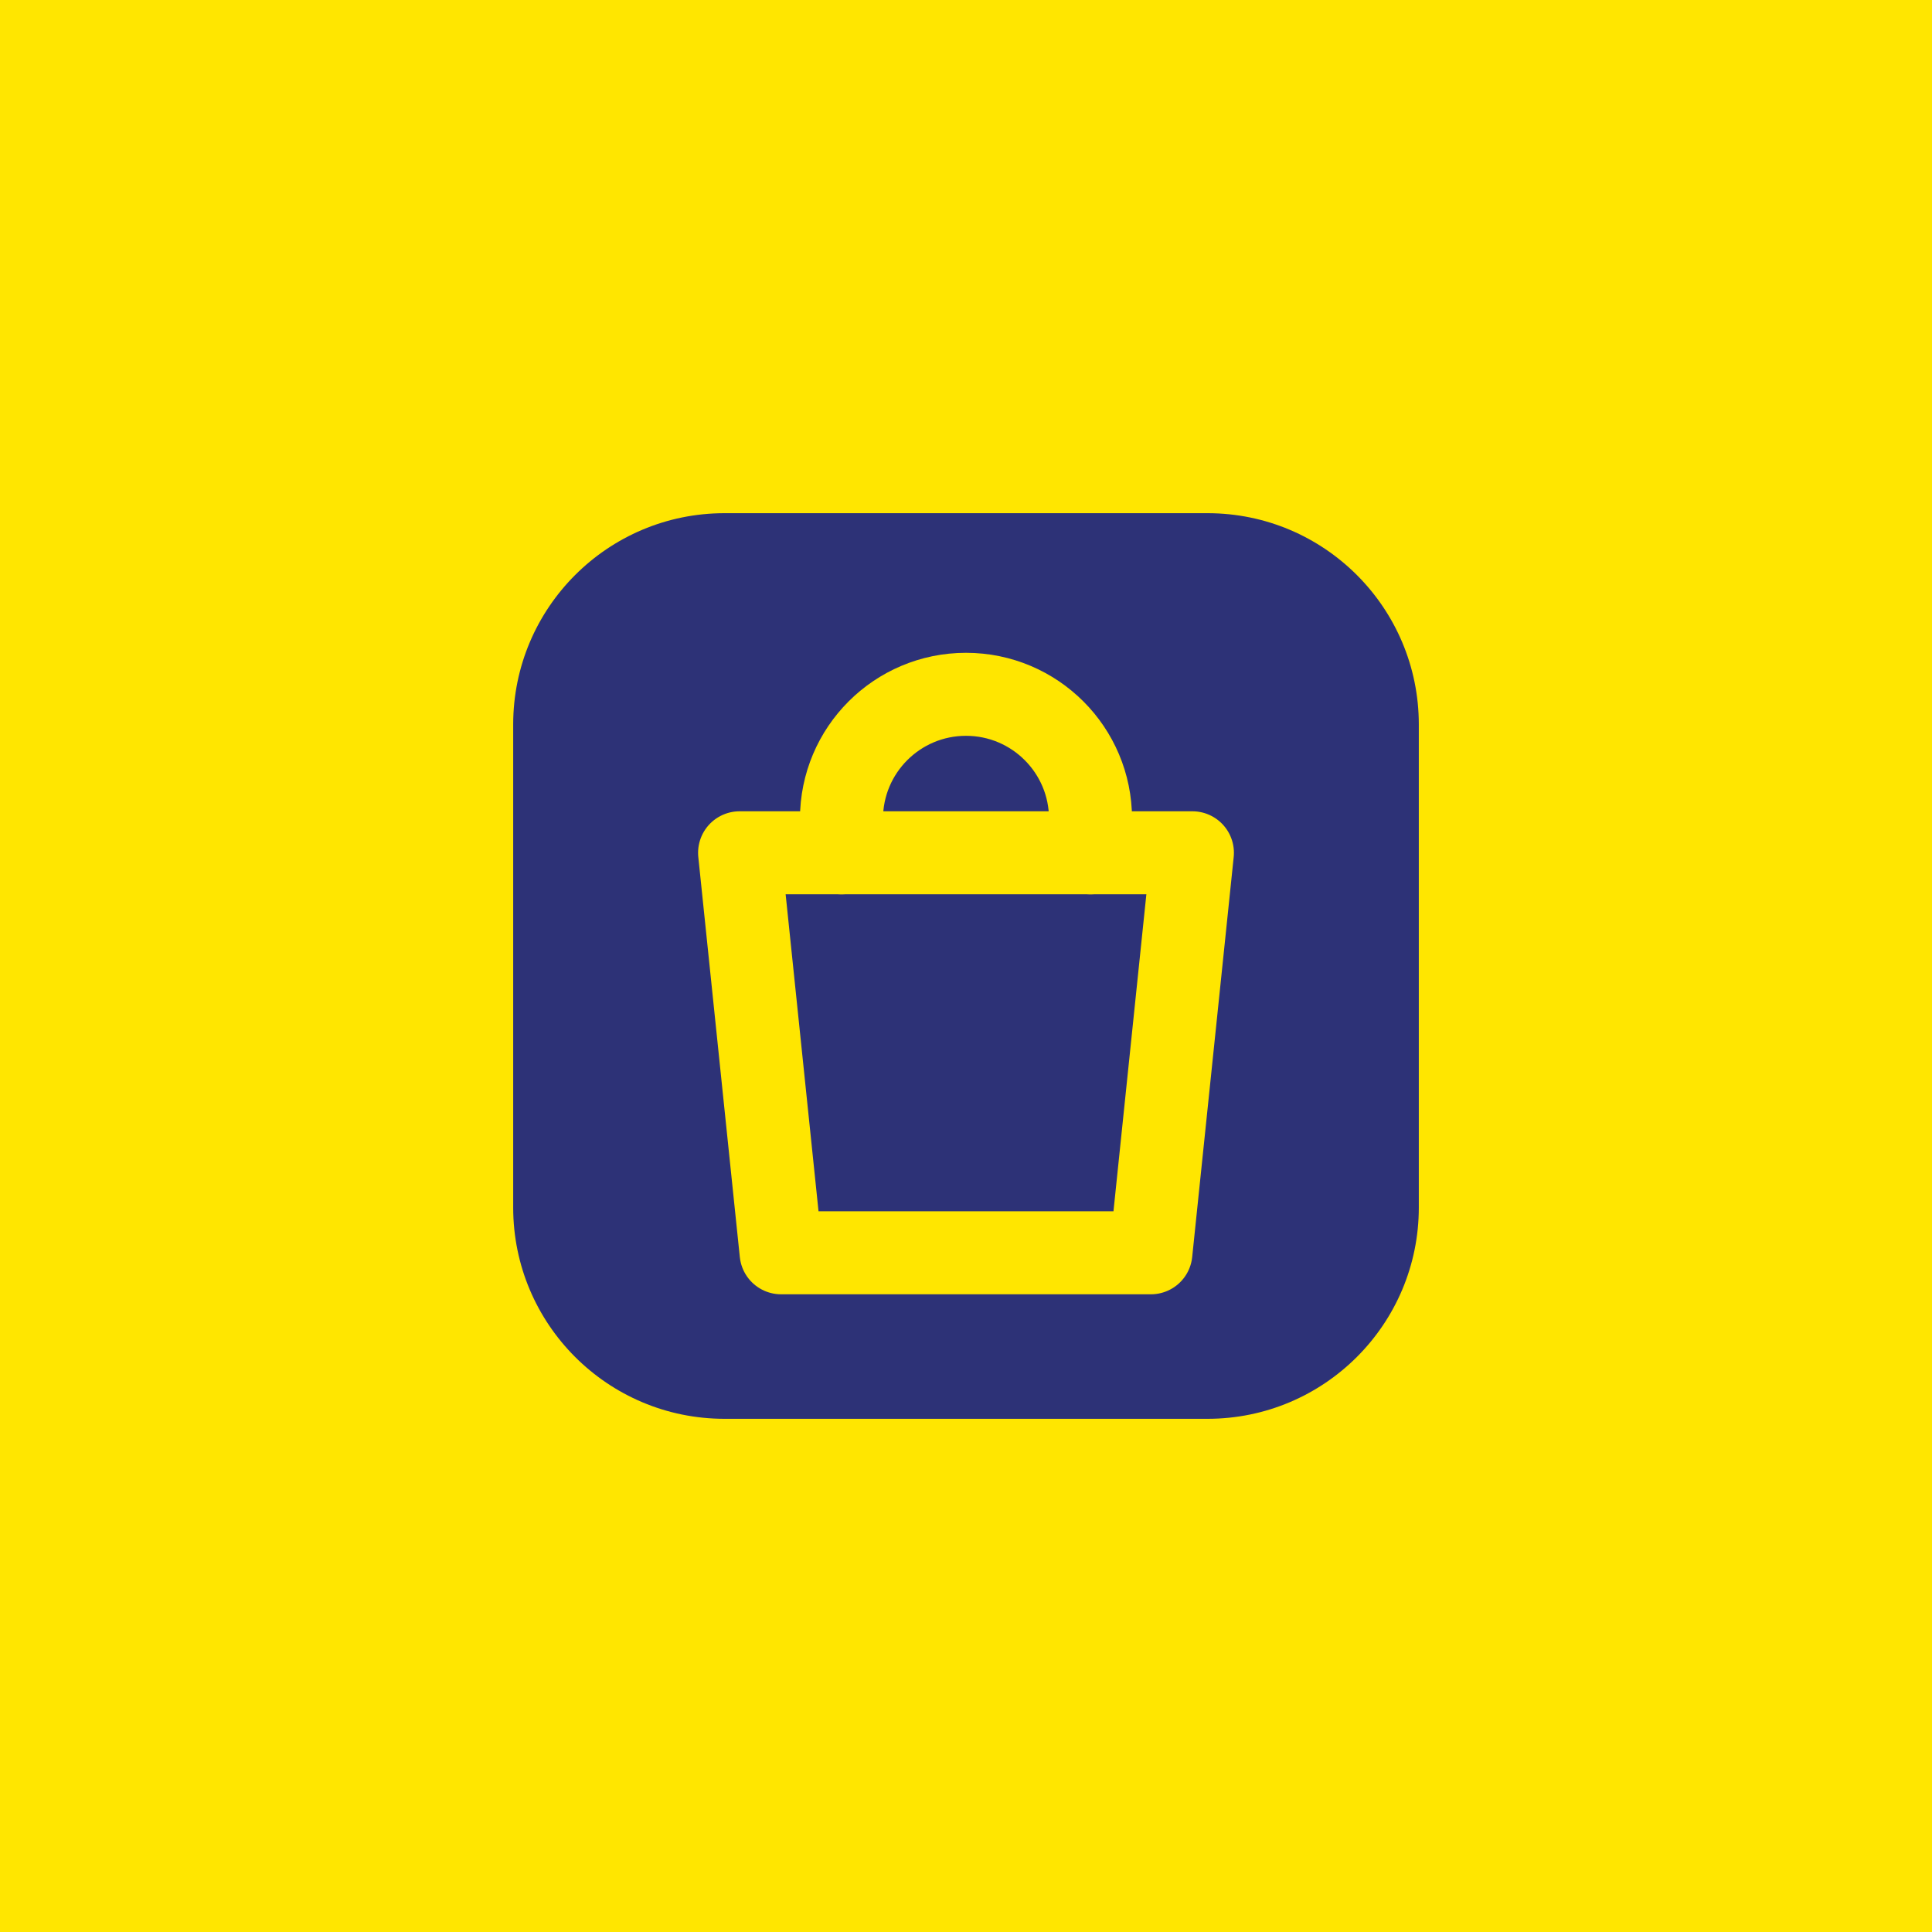
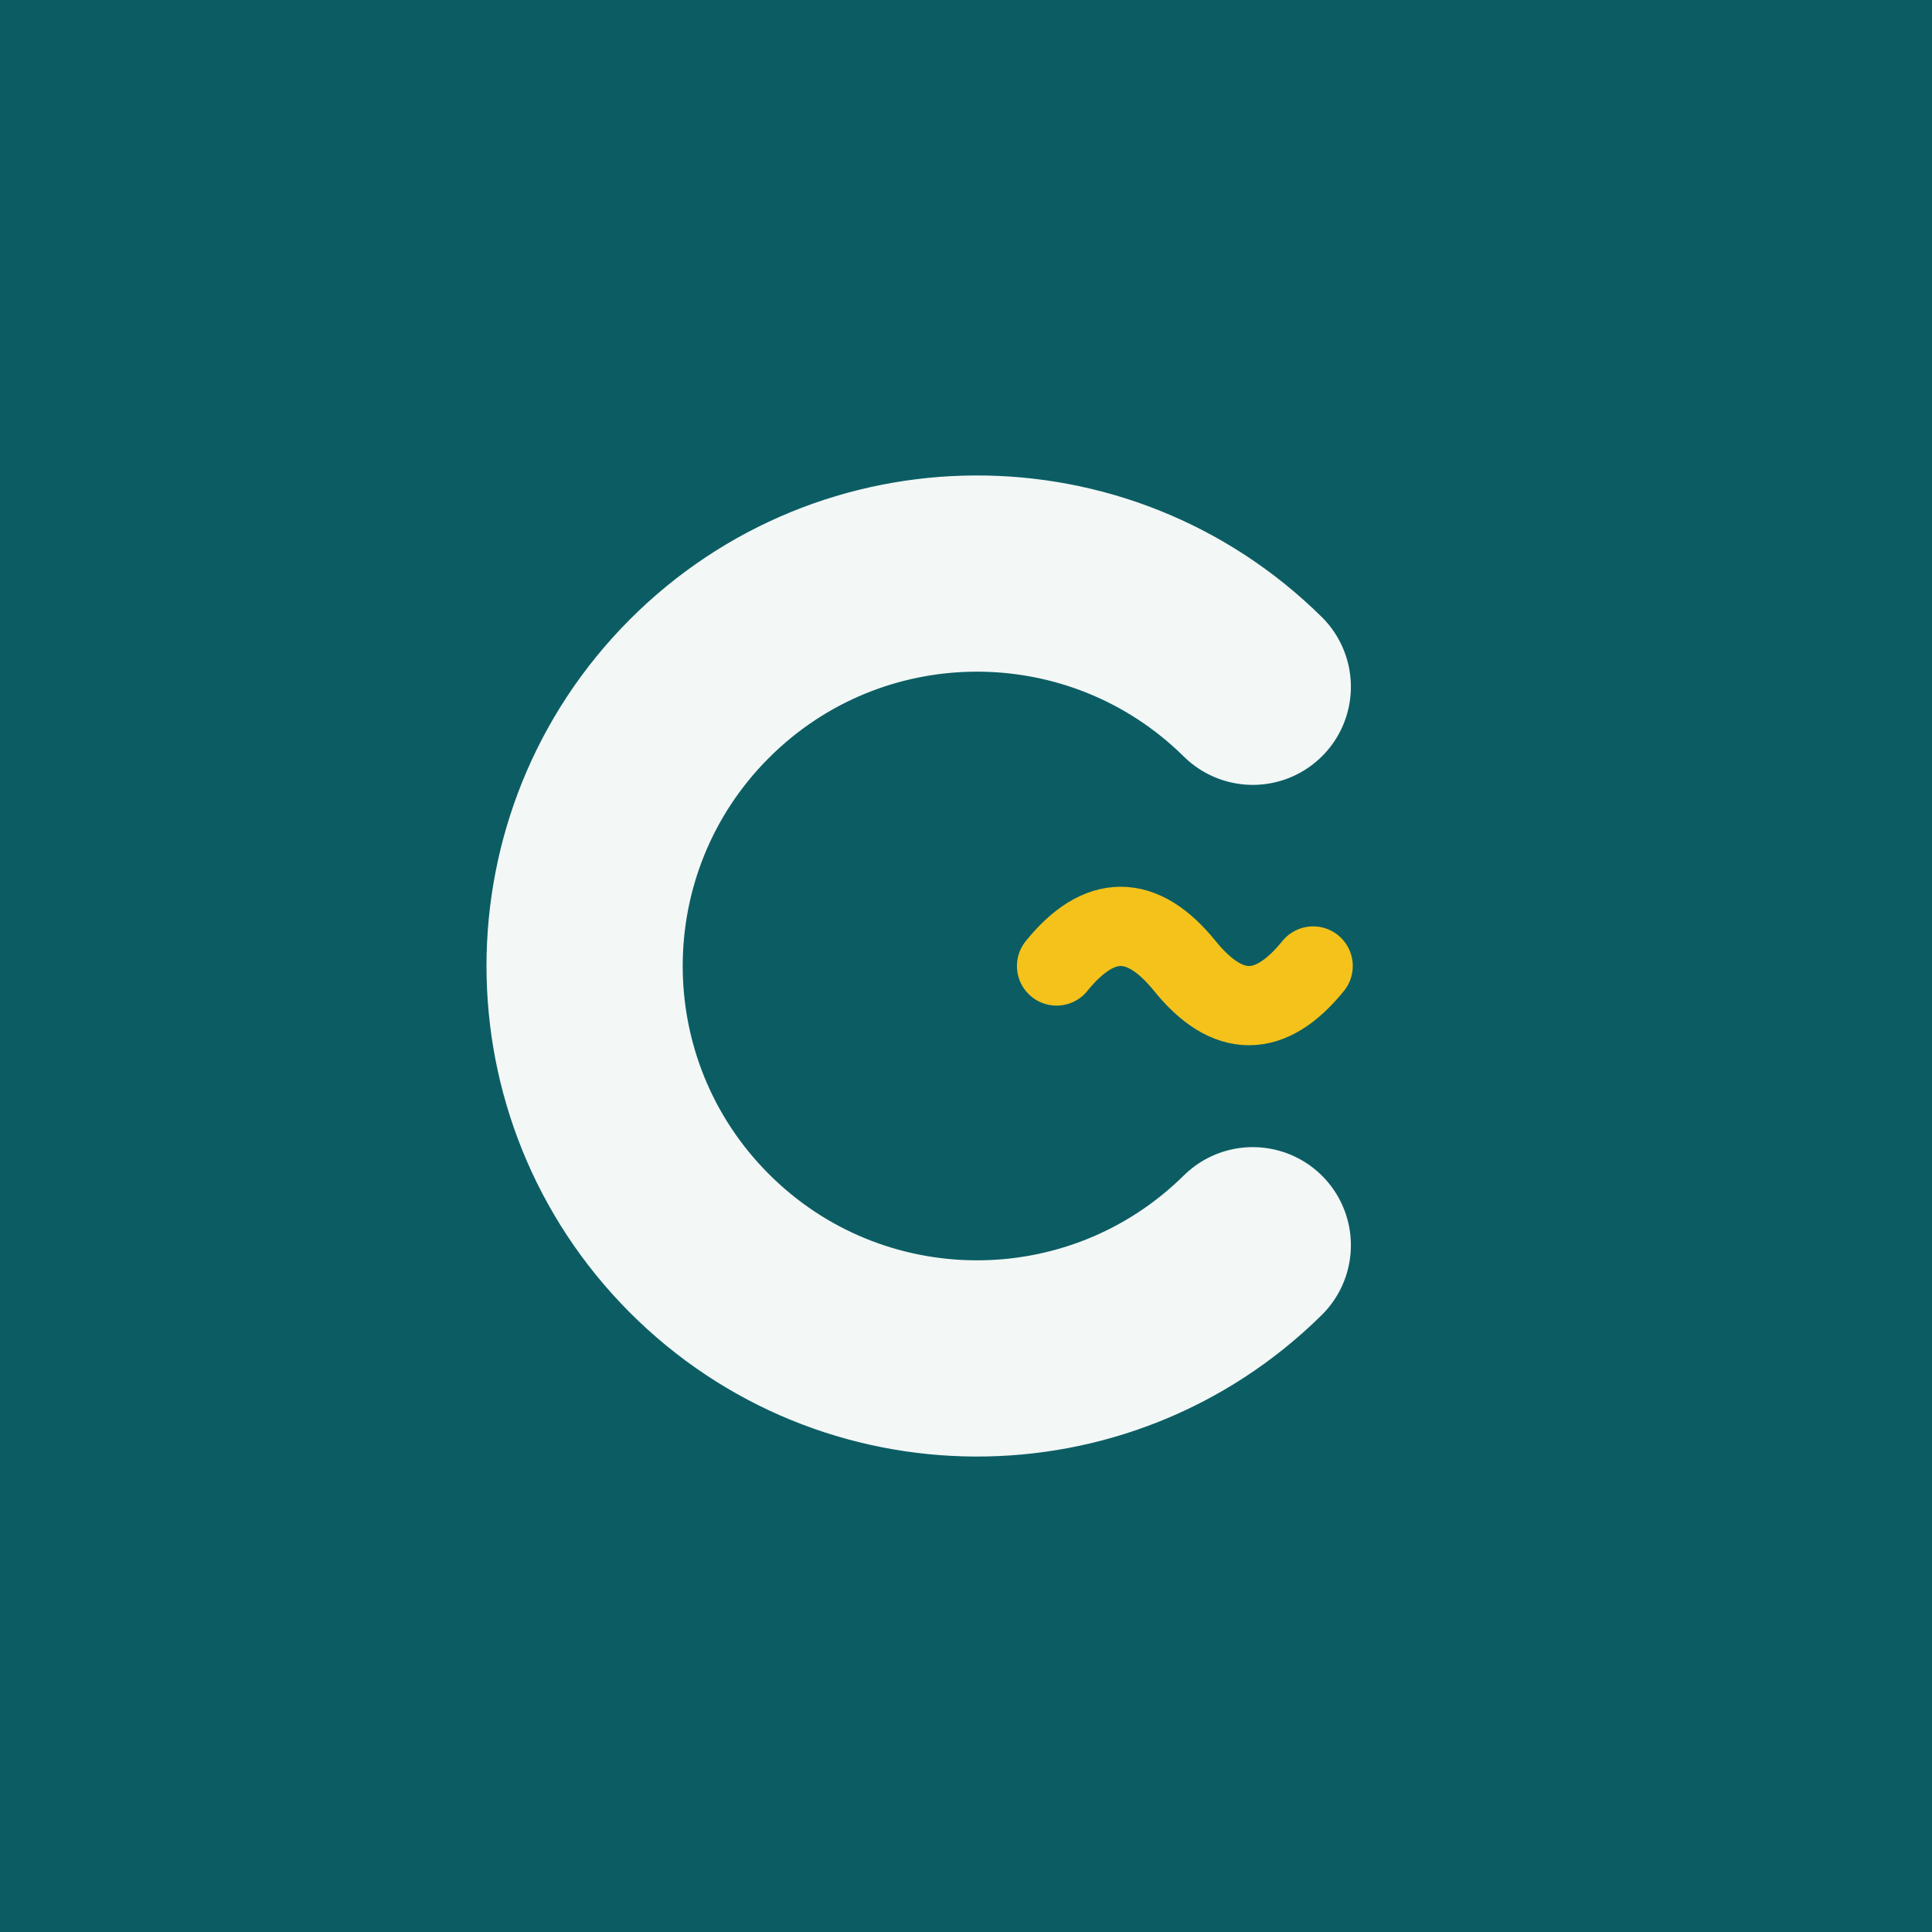
<svg xmlns="http://www.w3.org/2000/svg" viewBox="0 0 512 512">
-   <rect width="512" height="512" fill="#FFE600" />
-   <rect x="136" y="136" width="240" height="240" rx="56" fill="#2D3277" />
-   <g fill="none" stroke="#FFE600" stroke-width="22" stroke-linecap="round" stroke-linejoin="round">
-     <path d="M196 226h120l-11 106H207z" />
-     <path d="M223 226v-9a33 33 0 0 1 66 0v9" />
-   </g>
+   <rect width="512" height="512" fill="#0B5D63" />
+   <path d="M332 182 A104 104 0 1 0 332 330" fill="none" stroke="#F3F7F6" stroke-width="52" stroke-linecap="round" />
+   <path d="M280 256 q17 -21 34 0 t34 0" fill="none" stroke="#F4C21B" stroke-width="21" stroke-linecap="round" />
</svg>
